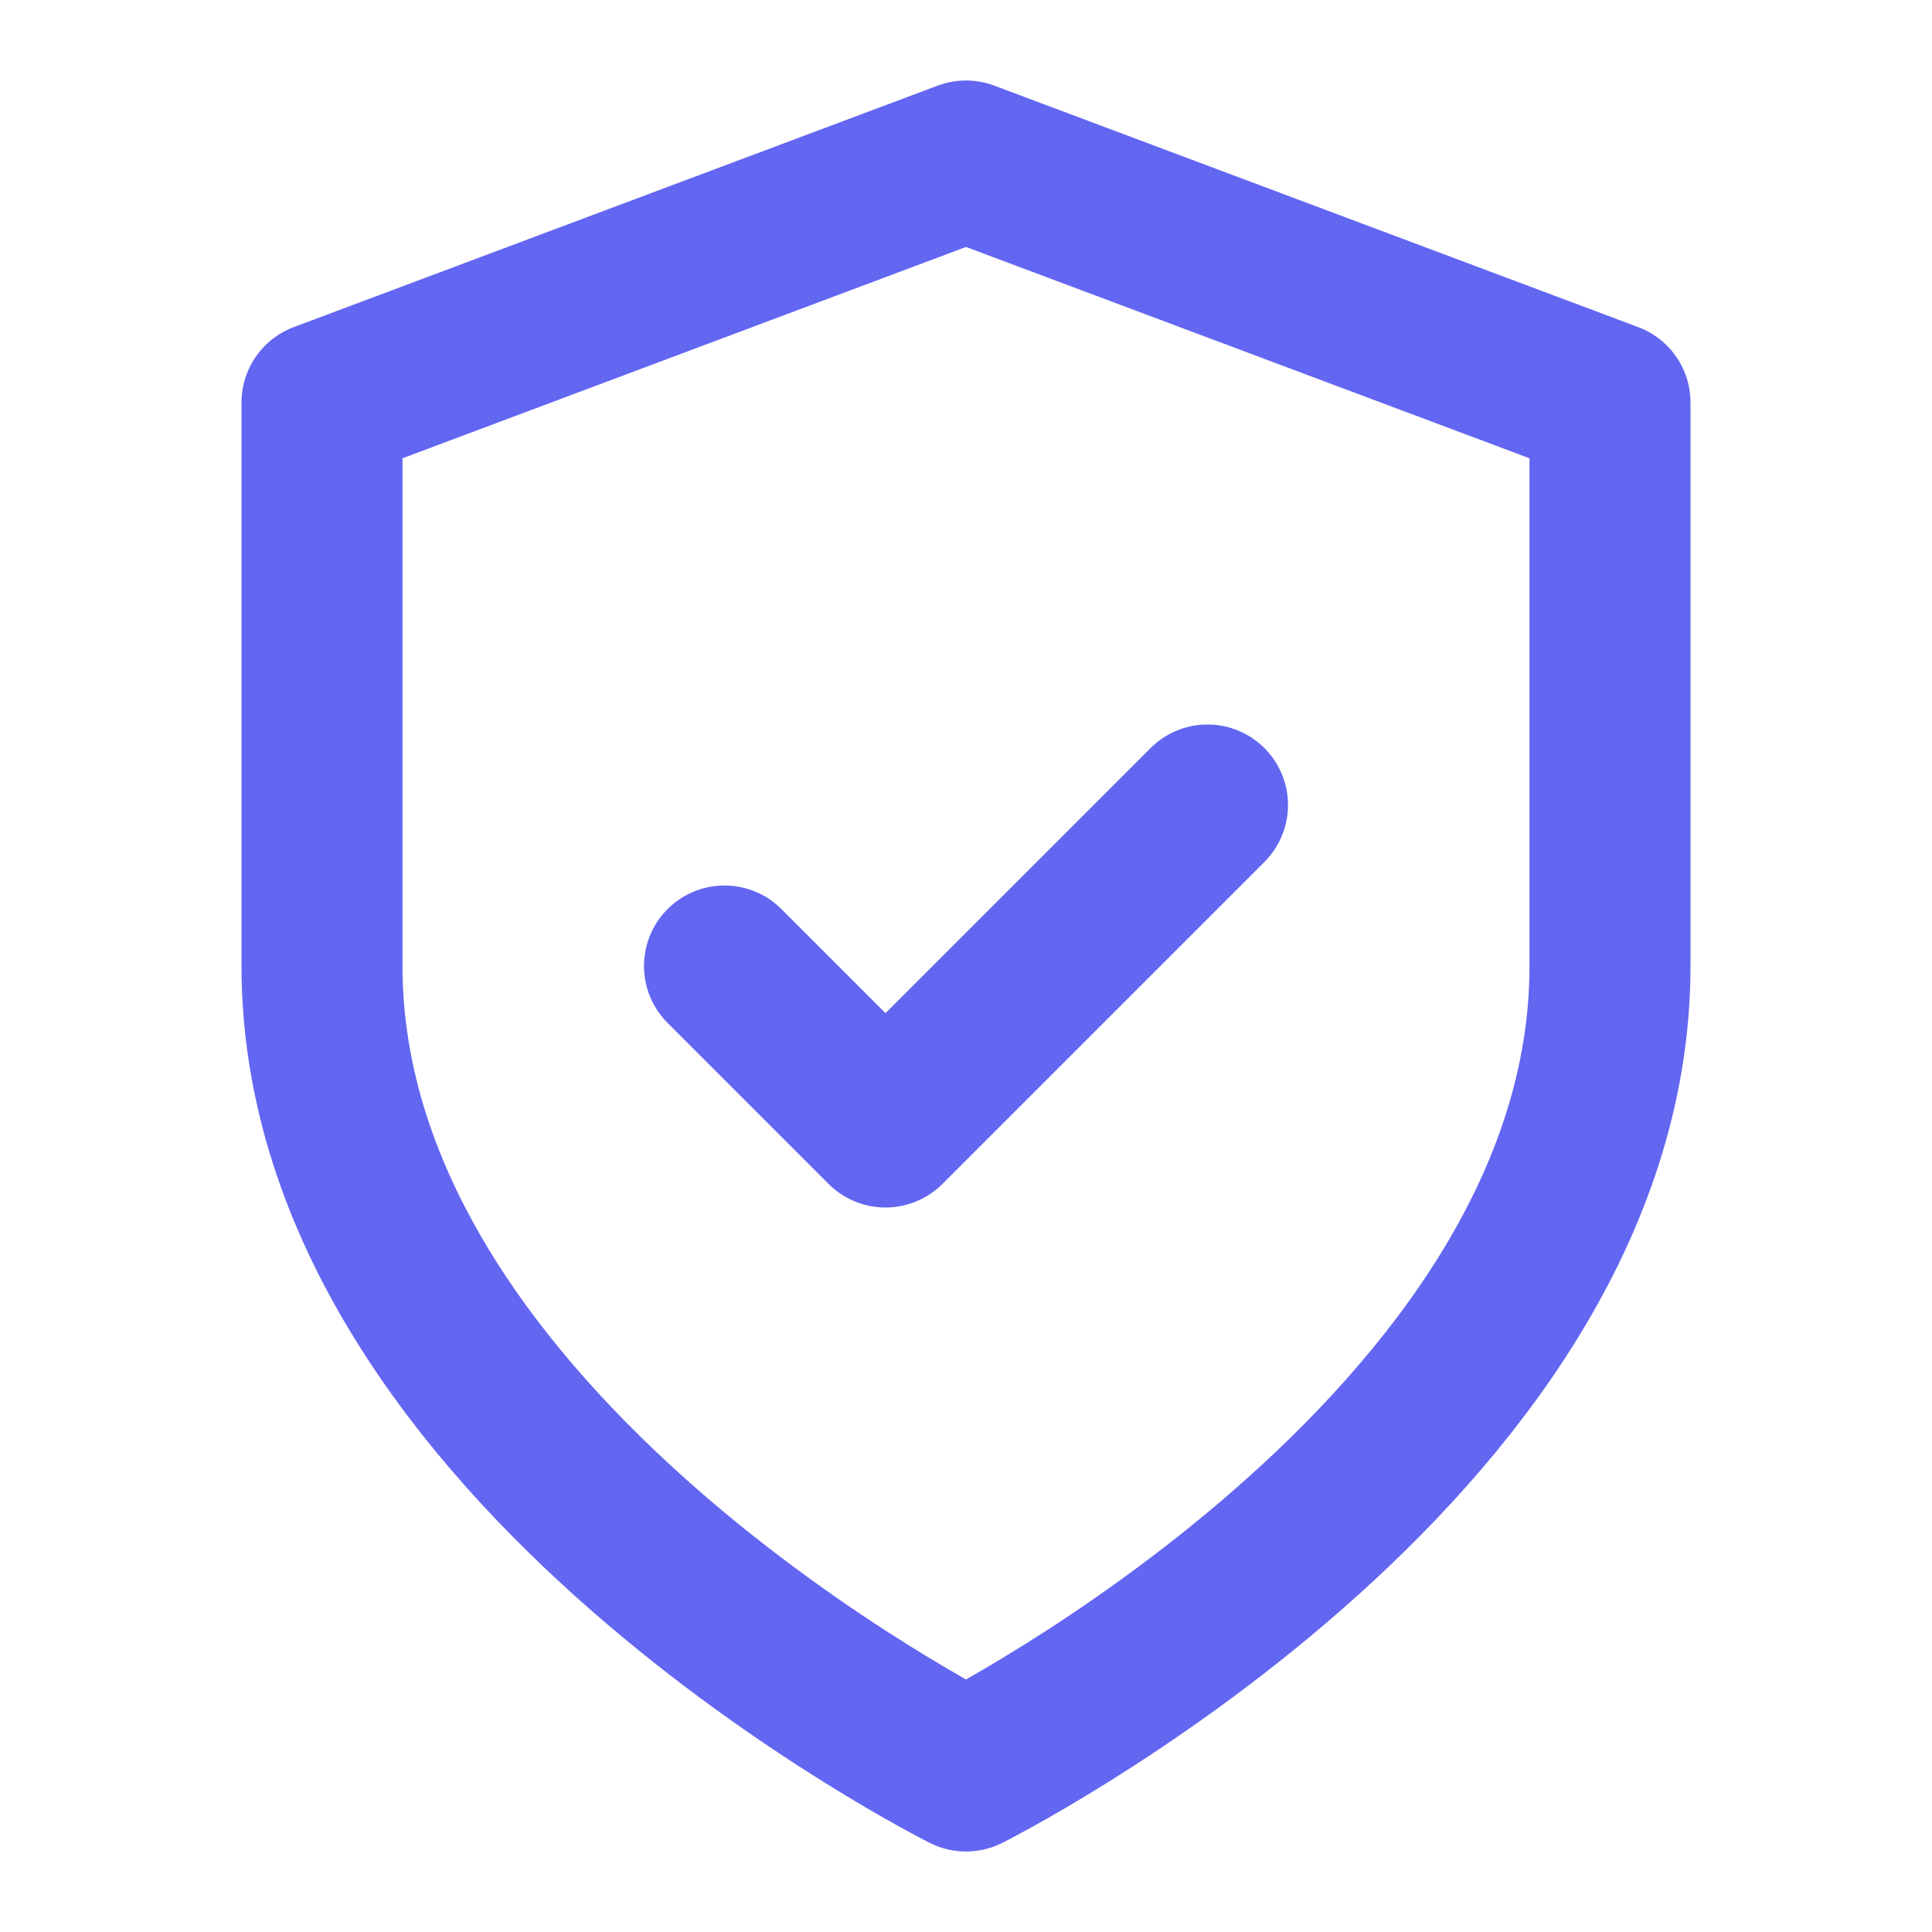
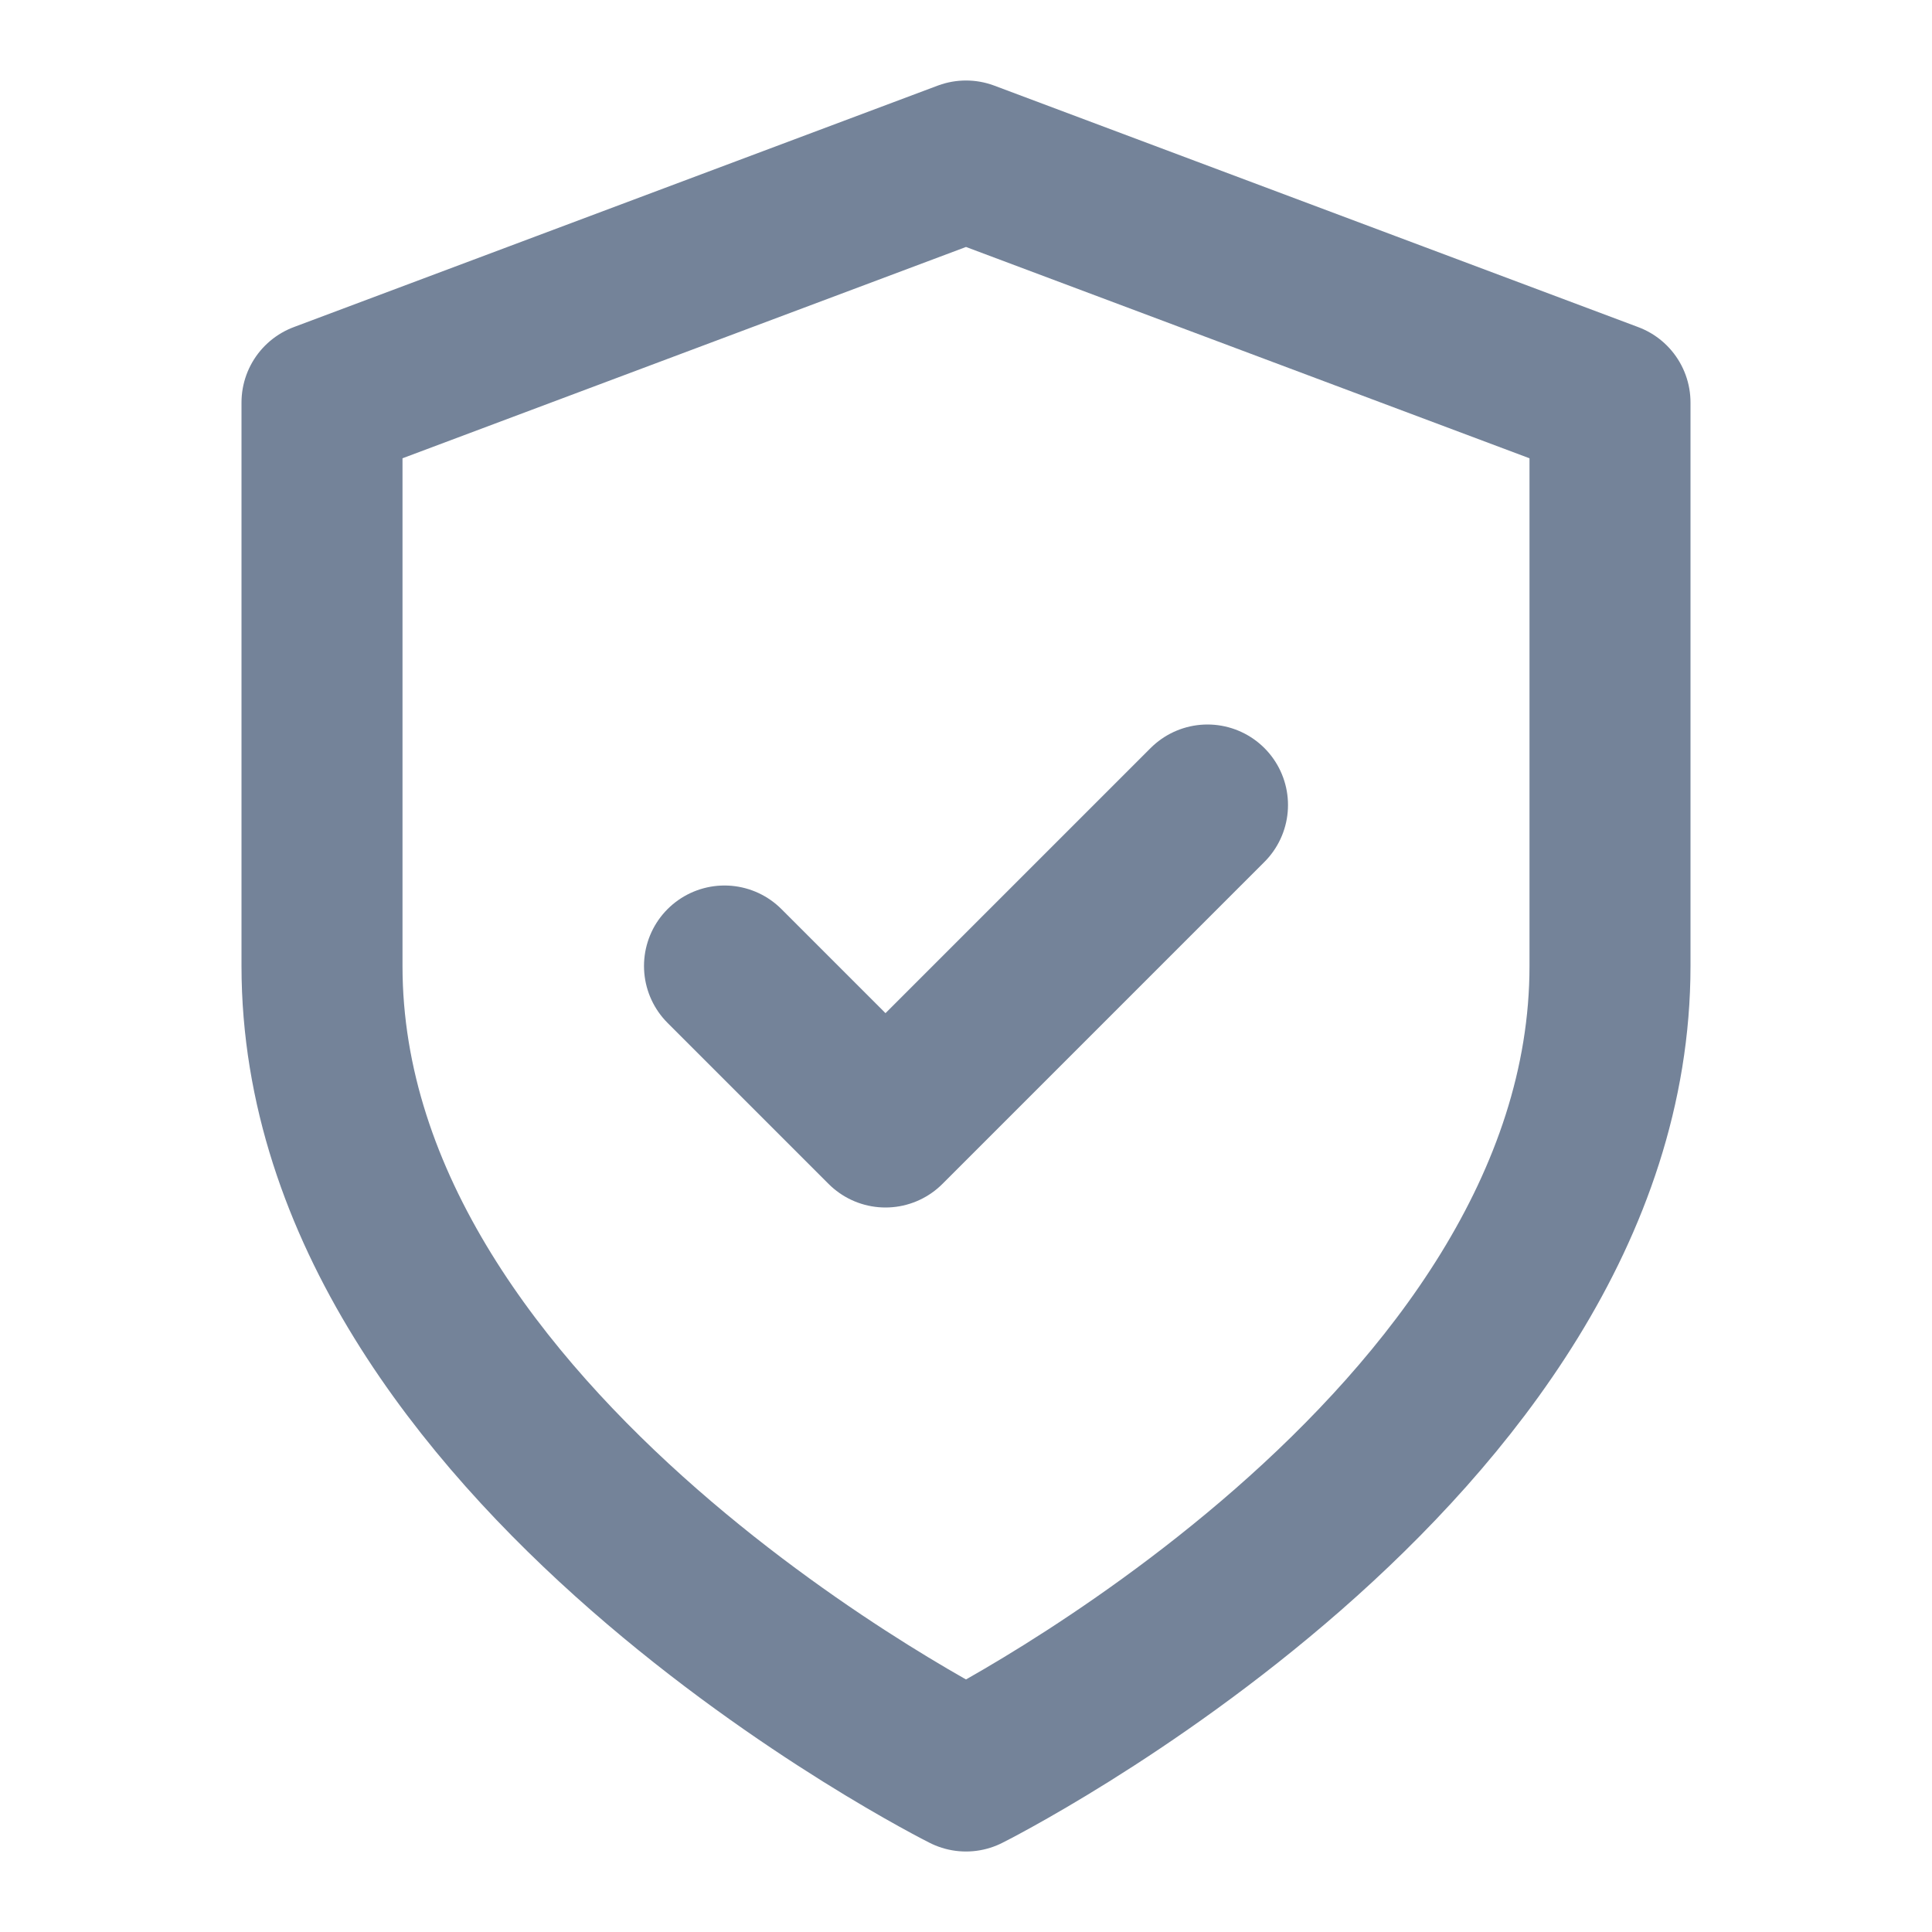
- <svg xmlns="http://www.w3.org/2000/svg" viewBox="0 0 24 24" width="24" height="24" fill="none" stroke="#6366f1" stroke-width="2" stroke-linecap="round" stroke-linejoin="round" role="img" aria-label="Roles">
+ <svg xmlns="http://www.w3.org/2000/svg" viewBox="0 0 24 24" width="24" height="24" fill="none" stroke="#748399" stroke-width="2" stroke-linecap="round" stroke-linejoin="round" role="img" aria-label="Roles">
  <path d="M12 22s8-4 8-10V5l-8-3-8 3v7c0 6 8 10 8 10Z" />
  <path d="m9 12 2 2 4-4" />
</svg>
